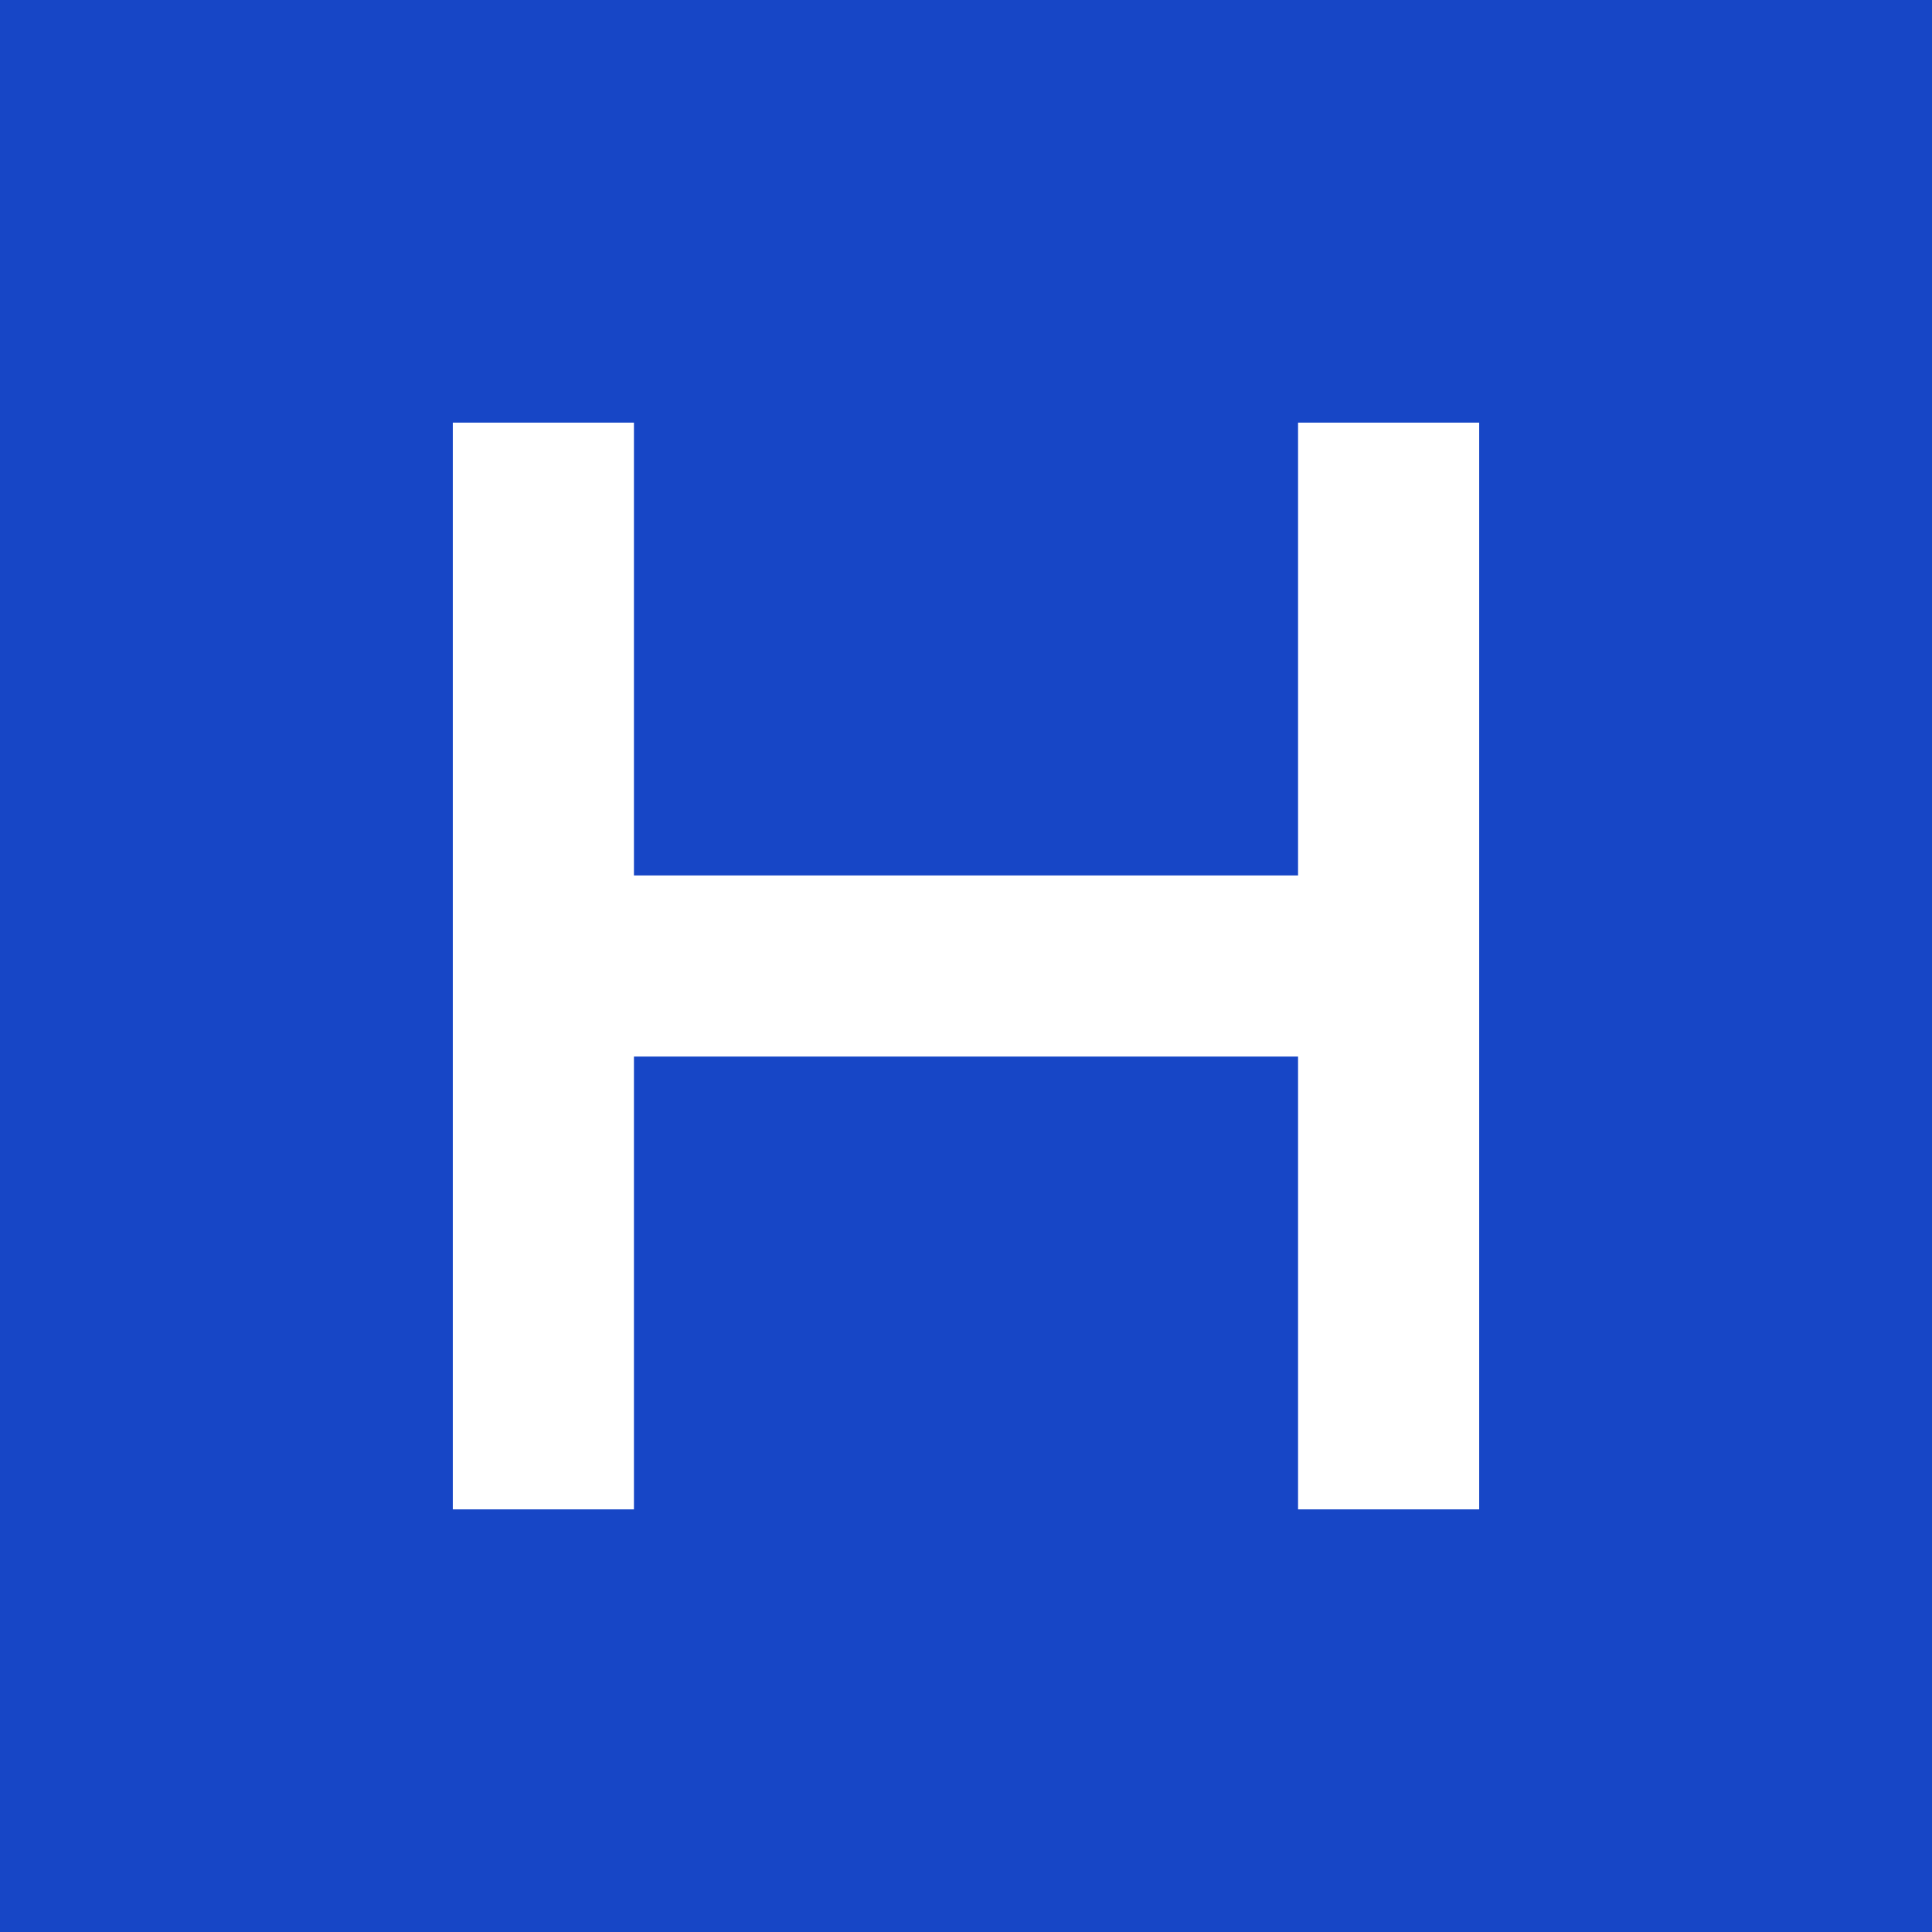
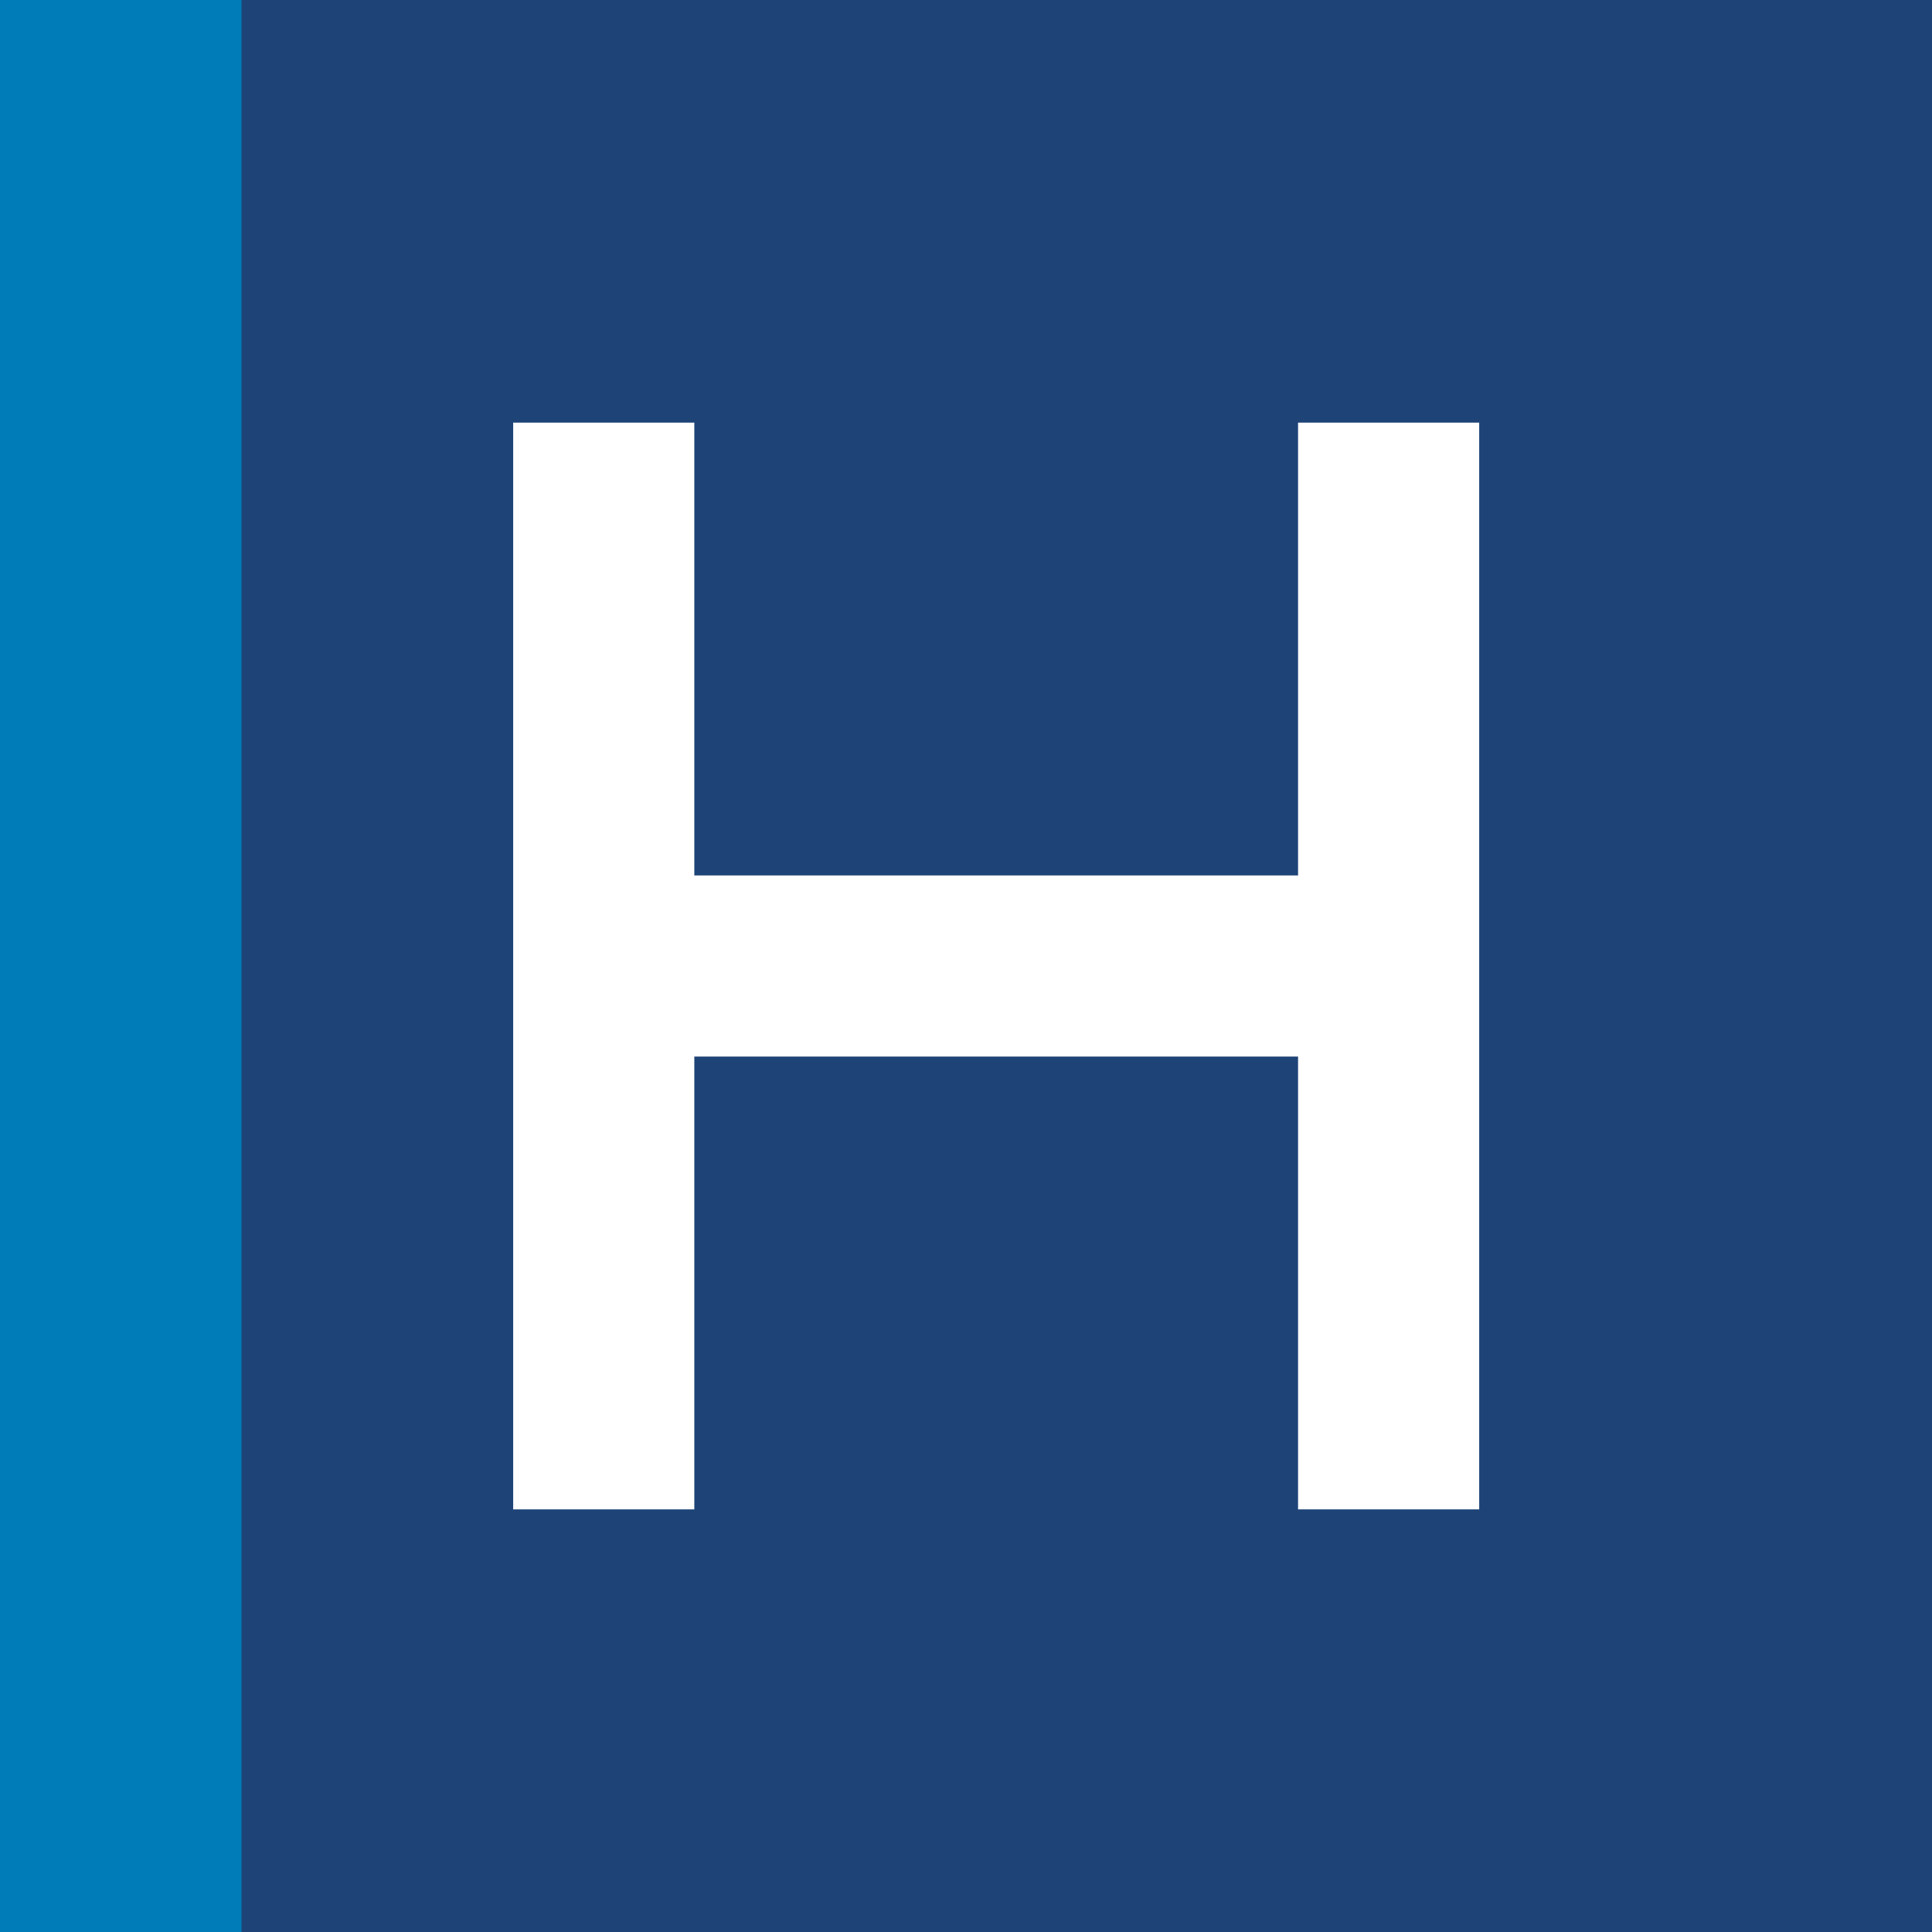
<svg xmlns="http://www.w3.org/2000/svg" viewBox="0 0 32 32">
-   <rect width="32" height="32" fill="#1746c6" />
-   <path d="M9 7v18m14-18v18M9 16h14" stroke="#fff" stroke-width="3" fill="none" />
+   <rect width="32" height="32" fill="#1E4477" />
+   <rect width="4" height="32" fill="#007CB8" />
+   <path d="M10 7v18m13-18v18M10 16h13" stroke="#fff" stroke-width="3" fill="none" />
</svg>
